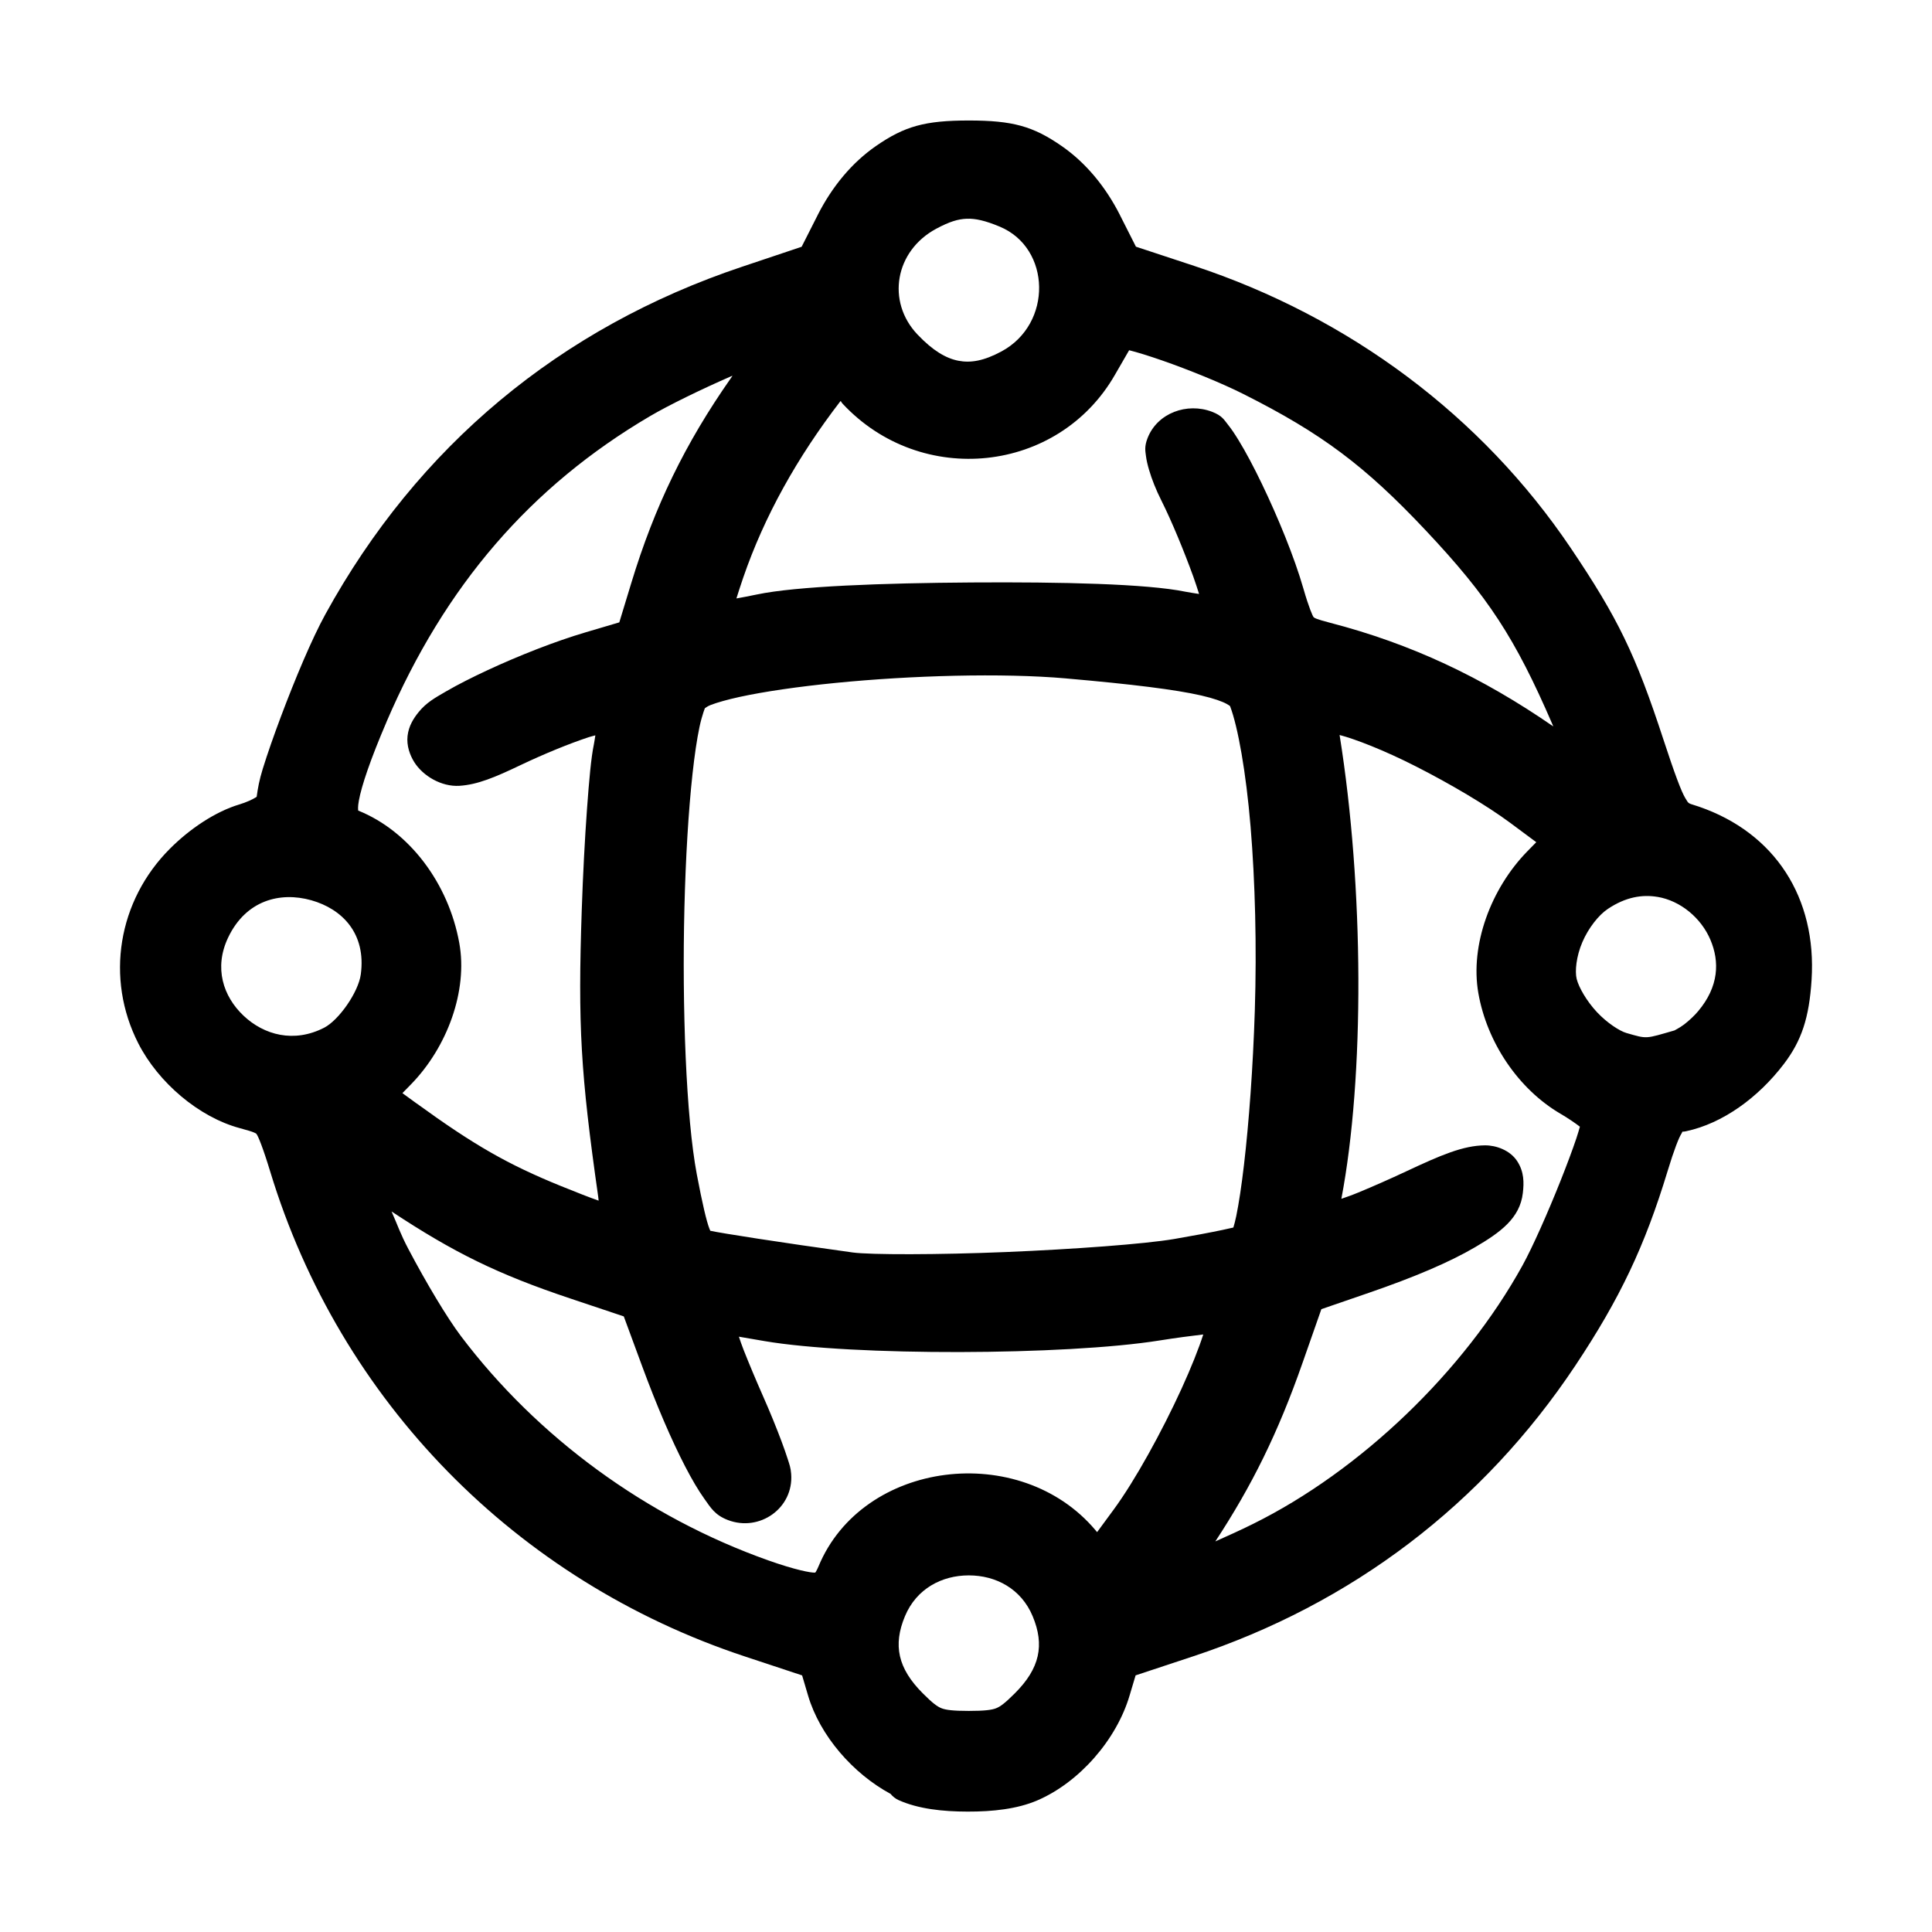
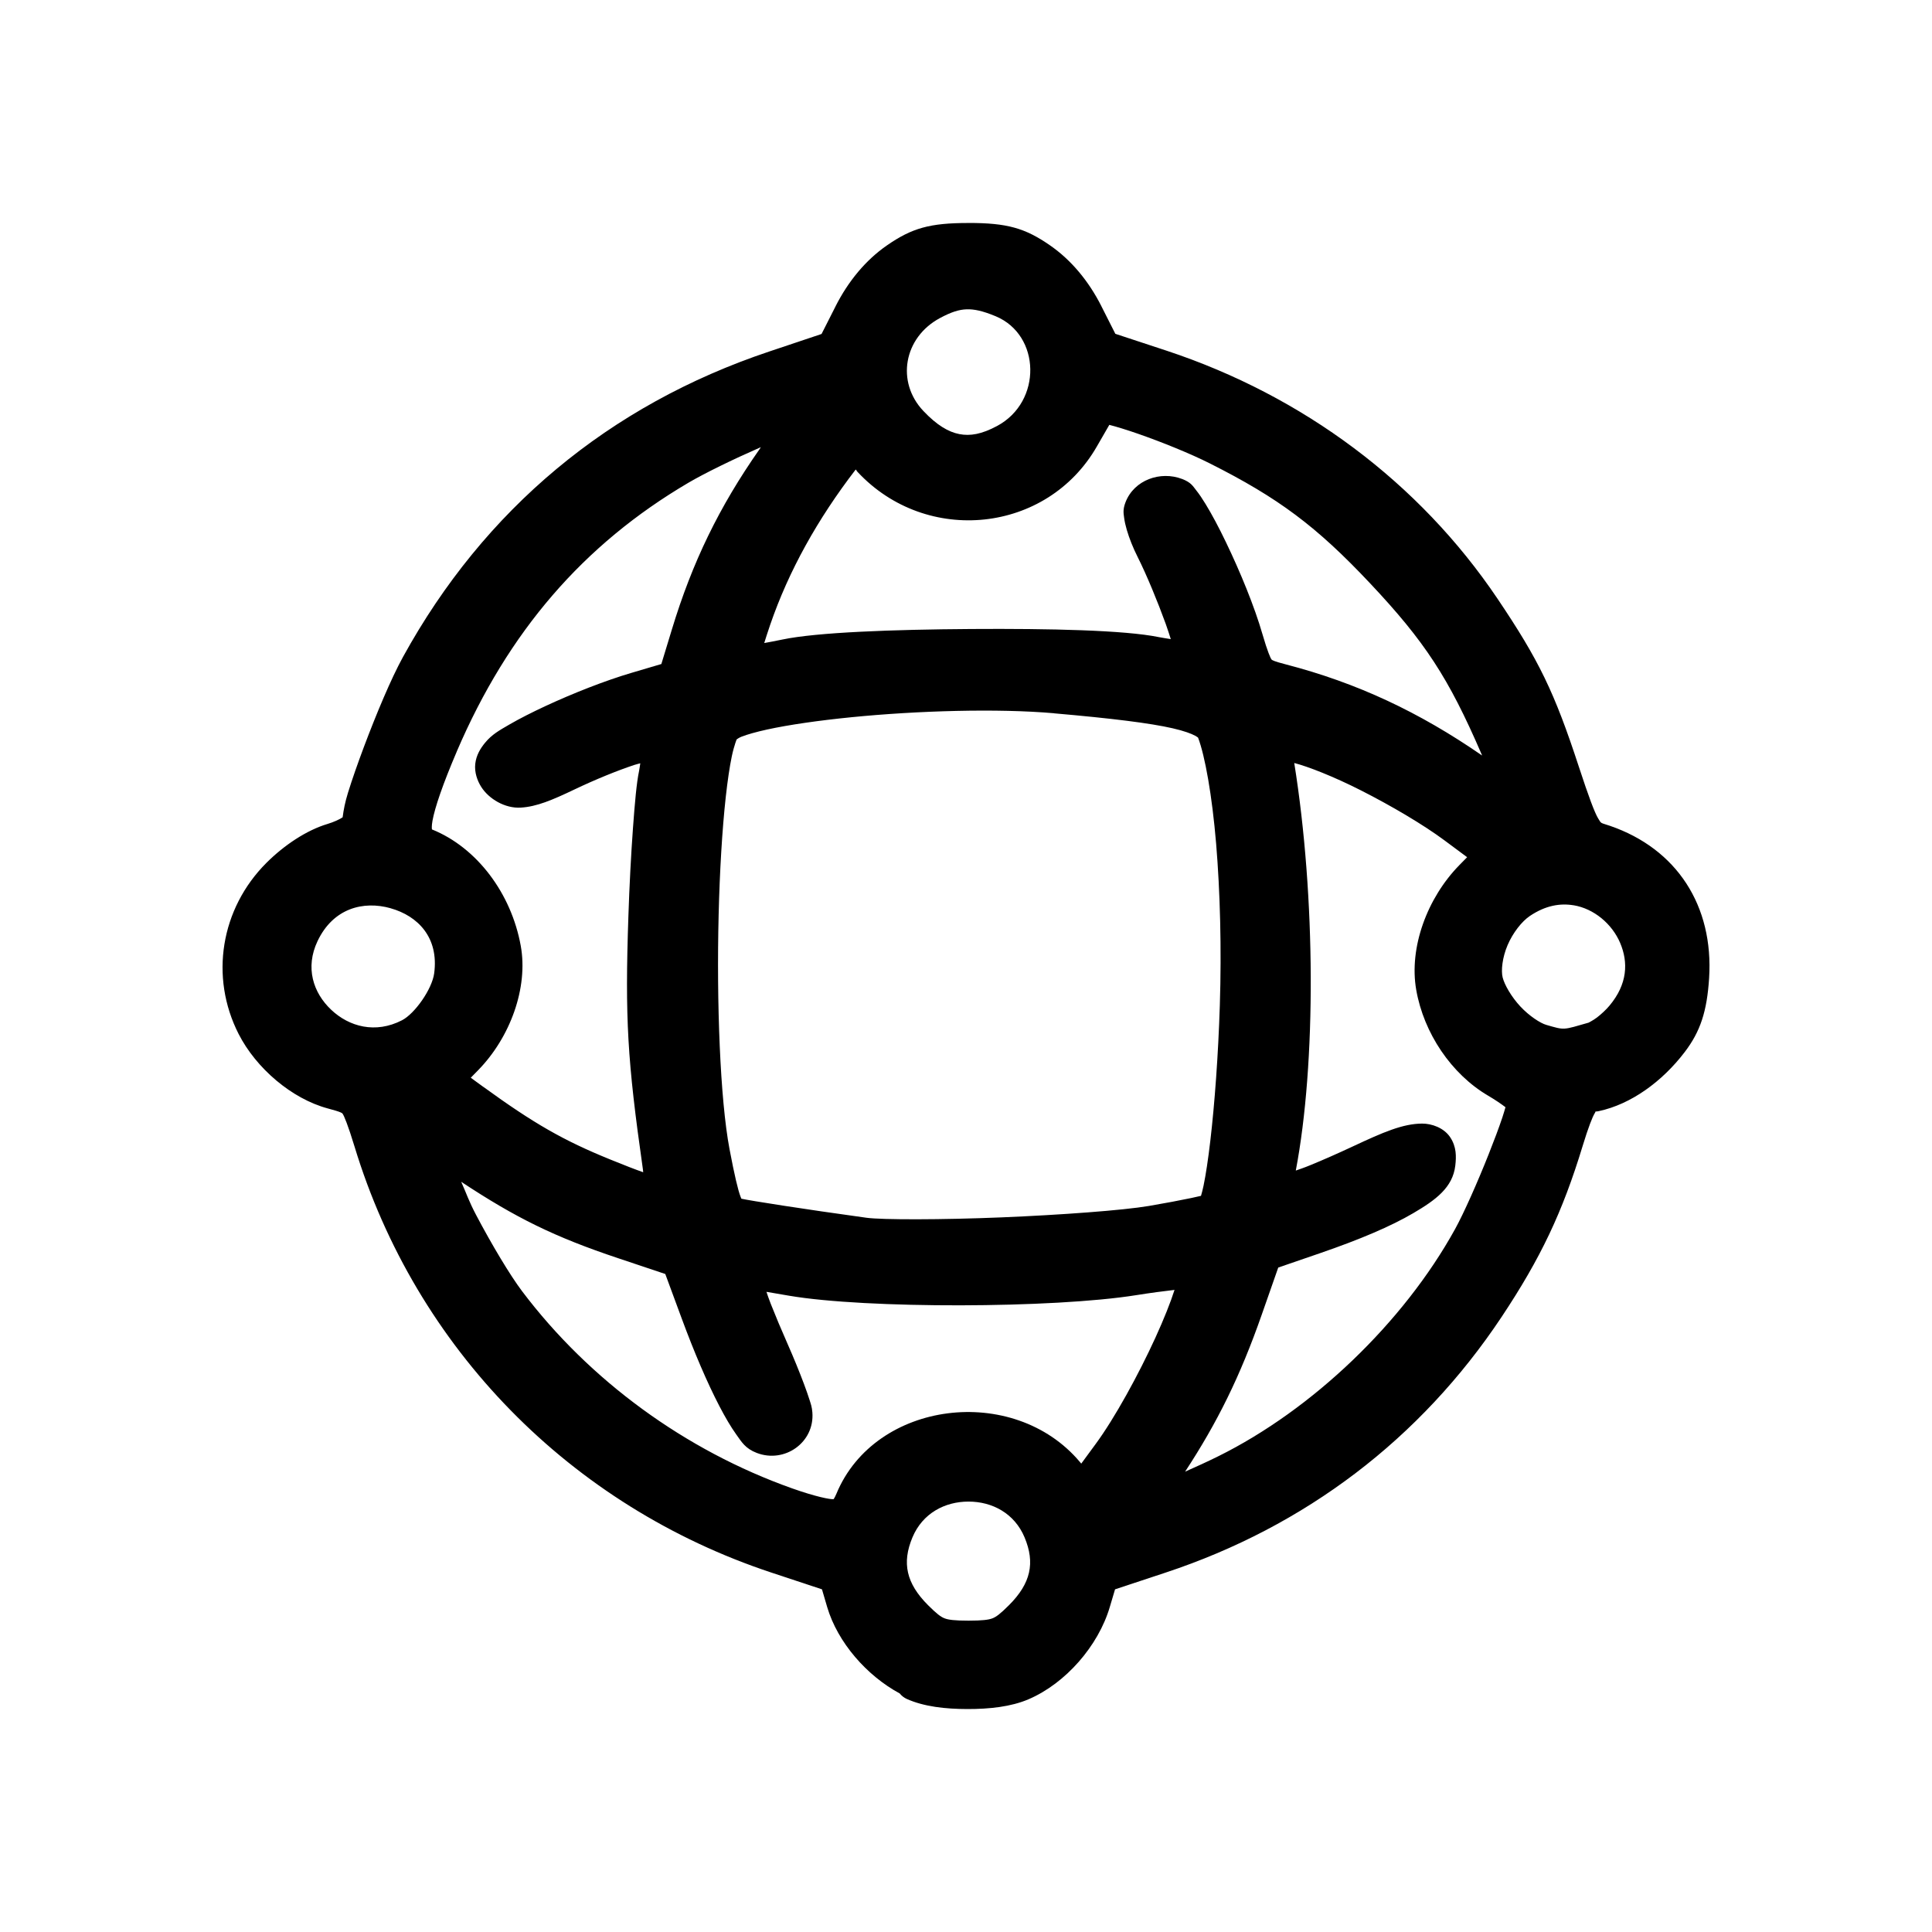
<svg xmlns="http://www.w3.org/2000/svg" width="60mm" height="60mm" version="1.1" viewBox="0 0 60 60">
-   <path transform="translate(-.0017743 -9.6383e-6)" d="m30.09 3.742c-1.364-1e-7 -1.997 0.178-2.885 0.793-0.745 0.517-1.36 1.256-1.812 2.148a0.677 0.677 0 0 0 0 0.002l-0.496 0.979-1.853 0.621c-5.653 1.894-10.069 5.574-12.936 10.789-0.422 0.767-0.945 2.016-1.385 3.188-0.22 0.586-0.416 1.147-0.561 1.615-0.108 0.351-0.152 0.596-0.189 0.867-0.012 0.009-0.006 0.006-0.025 0.018-0.105 0.066-0.299 0.156-0.508 0.219-0.747 0.223-1.538 0.753-2.158 1.373-1.619 1.617-2.016 4.031-0.984 6.051 0.619 1.212 1.876 2.288 3.152 2.631 0.226 0.061 0.377 0.106 0.445 0.137 0.069 0.031 0.055 0.024 0.078 0.053 0.045 0.058 0.191 0.403 0.42 1.156 2.165 7.127 7.632 12.71 14.742 15.061l1.777 0.588 0.184 0.623c0.371 1.256 1.401 2.43 2.564 3.057a0.677 0.677 0 0 0 0.248 0.193c0.611 0.274 1.367 0.356 2.144 0.357 0.778 0.002 1.542-0.081 2.16-0.346 1.308-0.561 2.464-1.884 2.871-3.262l0.186-0.623 1.777-0.588c4.947-1.635 9.015-4.73 11.881-9.035 1.382-2.077 2.156-3.707 2.865-6.043 0.202-0.667 0.351-1.036 0.424-1.15 0.073-0.115-0.031-0.044 0.148-0.082 1.136-0.242 2.238-1.041 3.035-2.086 0.556-0.729 0.788-1.441 0.863-2.615 0.163-2.554-1.139-4.569-3.502-5.381-0.347-0.119-0.297-0.06-0.42-0.264-0.123-0.203-0.331-0.757-0.678-1.816-0.865-2.643-1.412-3.774-2.881-5.953-2.759-4.092-6.861-7.162-11.695-8.76l-1.807-0.596-0.494-0.977a0.677 0.677 0 0 0 0-0.002c-0.452-0.892-1.068-1.631-1.812-2.147-0.888-0.615-1.52-0.793-2.885-0.793zm-0.066 3.051c0.267-0.01 0.572 0.056 1.027 0.246 1.593 0.666 1.648 3.019 0.049 3.877-0.548 0.294-0.955 0.361-1.336 0.287-0.381-0.074-0.791-0.31-1.272-0.818-0.967-1.022-0.698-2.594 0.588-3.283 0.406-0.218 0.676-0.299 0.943-0.309zm5.045 4.084c0.254 0.064 0.617 0.176 1.025 0.318 0.831 0.29 1.842 0.699 2.525 1.043 2.427 1.221 3.768 2.224 5.66 4.234 1.94 2.061 2.773 3.337 3.934 6.021 0.011 0.026 0.016 0.041 0.027 0.066-2.226-1.537-4.42-2.566-6.934-3.219-0.434-0.113-0.488-0.15-0.512-0.178-0.024-0.028-0.14-0.278-0.314-0.883-0.282-0.98-0.79-2.215-1.291-3.256-0.251-0.521-0.499-0.989-0.725-1.357-0.113-0.184-0.218-0.343-0.33-0.482s-0.175-0.275-0.492-0.396c-0.77-0.295-1.7 0.033-2.004 0.824-0.099 0.257-0.067 0.394-0.049 0.539s0.052 0.286 0.096 0.436c0.087 0.299 0.219 0.629 0.383 0.955 0.317 0.631 0.708 1.579 0.992 2.363 0.078 0.214 0.121 0.361 0.18 0.541-0.146-0.025-0.262-0.037-0.424-0.07-1.197-0.246-3.858-0.305-6.627-0.287-2.768 0.018-5.46 0.116-6.68 0.373-0.297 0.063-0.447 0.088-0.637 0.123 0.06-0.189 0.108-0.346 0.211-0.646 0.656-1.906 1.673-3.731 3.022-5.484 0.063 0.053-0.011 0.001 0.068 0.086 2.44 2.612 6.698 2.166 8.457-0.906 0.164-0.287 0.319-0.555 0.438-0.758zm-12.318 0.791c-0.019 0.027-0.028 0.043-0.047 0.07-1.425 2.034-2.373 3.985-3.098 6.371l-0.371 1.219-1.045 0.309c-0.956 0.282-2.084 0.728-3.047 1.176-0.481 0.224-0.921 0.446-1.279 0.654-0.359 0.208-0.618 0.35-0.859 0.645-0.161 0.197-0.311 0.435-0.346 0.742-0.035 0.307 0.075 0.603 0.209 0.816 0.269 0.427 0.843 0.769 1.402 0.734 0.559-0.035 1.104-0.264 1.881-0.635 0.757-0.361 1.537-0.677 2.127-0.873 0.09-0.03 0.133-0.035 0.213-0.059-0.017 0.098-0.023 0.17-0.045 0.275-0.086 0.411-0.148 1.099-0.215 2.019-0.067 0.92-0.125 2.03-0.162 3.117-0.122 3.599-0.037 5.074 0.51 8.912 0.01 0.069 0.006 0.067 0.014 0.127-0.278-0.097-0.652-0.243-1.17-0.453-1.645-0.668-2.695-1.269-4.477-2.562a0.677 0.677 0 0 0-2e-3 0l-0.445-0.324 0.264-0.27c1.128-1.155 1.772-2.907 1.502-4.394-0.334-1.847-1.544-3.468-3.139-4.111-0.003-0.037-0.015-0.112 0.02-0.305 0.083-0.465 0.364-1.292 0.859-2.447v-2e-3c1.815-4.234 4.478-7.315 8.182-9.494 0.574-0.338 1.598-0.837 2.508-1.234 0.021-0.009 0.035-0.014 0.057-0.023zm10.365 9.402c2.049 0.179 3.391 0.346 4.191 0.529 0.4 0.092 0.662 0.19 0.791 0.262 0.129 0.072 0.11 0.083 0.105 0.07 0.245 0.644 0.495 2.048 0.637 3.744 0.141 1.696 0.194 3.712 0.131 5.713-0.056 1.762-0.183 3.48-0.336 4.785-0.076 0.653-0.16 1.204-0.24 1.592-0.033 0.158-0.062 0.264-0.09 0.357-0.097 0.023-0.196 0.046-0.342 0.076-0.391 0.082-0.925 0.183-1.5 0.281-0.91 0.155-3.117 0.317-5.217 0.404-2.1 0.087-4.22 0.088-4.76 0.014-2.255-0.311-4.126-0.606-4.424-0.674-1.07e-4 -0.001-2.34e-4 0.007-0.031-0.072-0.085-0.217-0.214-0.754-0.389-1.68-0.333-1.762-0.461-5.19-0.385-8.279 0.038-1.545 0.126-3.014 0.252-4.164 0.063-0.575 0.136-1.07 0.215-1.445 0.078-0.375 0.188-0.646 0.199-0.664-0.112 0.181-0.049 0.052 0.15-0.025s0.513-0.166 0.896-0.25c0.766-0.167 1.821-0.32 2.99-0.436 2.338-0.231 5.149-0.314 7.154-0.139zm8.488 1.756c0.478 0.124 1.377 0.47 2.365 0.973 1.071 0.544 2.2 1.211 2.938 1.758l0.805 0.598-0.281 0.287c-1.131 1.159-1.778 2.908-1.518 4.4 0.267 1.528 1.241 2.979 2.547 3.744 0.243 0.142 0.457 0.29 0.607 0.404-0.029 0.103-0.061 0.215-0.109 0.359-0.121 0.362-0.296 0.827-0.49 1.316-0.389 0.979-0.873 2.072-1.184 2.635-1.818 3.294-5.034 6.376-8.369 8.027-0.398 0.197-0.794 0.376-1.17 0.543 1.131-1.724 1.941-3.351 2.711-5.553l0.582-1.66 1.482-0.51c1.408-0.485 2.497-0.948 3.289-1.412s1.396-0.903 1.486-1.685c0.037-0.319 0.043-0.66-0.18-0.996-0.222-0.336-0.656-0.487-0.996-0.484-0.679 0.005-1.369 0.303-2.445 0.807-0.508 0.238-1.043 0.474-1.49 0.658-0.257 0.106-0.354 0.134-0.525 0.195 0.723-3.79 0.704-9.672-0.055-14.404zm9.873 5.027c0.714 0.12 1.355 0.654 1.643 1.332 0.288 0.678 0.266 1.45-0.381 2.219-0.115 0.137-0.283 0.295-0.436 0.412-0.153 0.117-0.321 0.191-0.289 0.182-0.932 0.268-0.842 0.272-1.504 0.082-0.208-0.06-0.603-0.314-0.918-0.652-0.315-0.339-0.559-0.762-0.625-1.025-0.06-0.239-0.012-0.705 0.176-1.143 0.188-0.438 0.503-0.839 0.789-1.031 0.554-0.372 1.069-0.455 1.545-0.375zm-41.809 0.105c0.962 0.271 1.709 1.032 1.539 2.299-0.075 0.561-0.686 1.428-1.139 1.66-0.937 0.481-1.866 0.228-2.502-0.373-0.636-0.601-0.925-1.489-0.48-2.426 0.553-1.164 1.619-1.431 2.582-1.16zm2.492 9.664c1.933 1.276 3.29 1.948 5.562 2.707l1.652 0.553 0.574 1.557c0.453 1.228 0.914 2.297 1.332 3.103 0.209 0.403 0.406 0.739 0.6 1.01 0.194 0.271 0.322 0.499 0.727 0.654 0.982 0.377 2.047-0.368 1.965-1.432-0.015-0.201-0.054-0.294-0.104-0.453-0.05-0.159-0.116-0.344-0.193-0.553-0.156-0.417-0.36-0.921-0.584-1.426-0.214-0.484-0.426-0.991-0.592-1.41-0.082-0.208-0.097-0.268-0.15-0.42l0.797 0.137c2.728 0.466 9.34 0.448 12.271-0.02 0.521-0.083 0.979-0.142 1.353-0.186-0.138 0.434-0.377 1.033-0.674 1.684-0.601 1.315-1.441 2.849-2.109 3.756l-0.514 0.699-0.047-0.057c-2.342-2.784-7.238-2.179-8.605 1.121-0.061 0.147-0.108 0.204-0.107 0.203 0.001-9.88e-4 0.052-0.014-0.006-0.01-0.116 9e-3 -0.618-0.085-1.455-0.383-3.776-1.341-7.159-3.813-9.539-6.965-0.43-0.57-1.077-1.654-1.625-2.693-0.263-0.499-0.337-0.748-0.529-1.178zm17.93 11.303c0.833 0 1.624 0.41 1.982 1.268 0.375 0.897 0.223 1.619-0.553 2.394-0.308 0.308-0.451 0.413-0.584 0.465-0.133 0.052-0.356 0.082-0.846 0.082-0.49 0-0.713-0.03-0.846-0.082-0.133-0.052-0.276-0.156-0.584-0.465-0.776-0.776-0.927-1.498-0.553-2.394 0.358-0.858 1.149-1.268 1.982-1.268z" />
+   <path d="m30.078 6.925c-1.199 0-1.755.156-2.535.697-.655.454-1.195 1.104-1.593 1.888a.595.595 0 000 .002l-.436.86-1.629.546c-4.968 1.664-8.848 4.899-11.368 9.481-.371.674-.83 1.771-1.217 2.801-.193.515-.366 1.008-.493 1.419-.095.309-.134.524-.166.762-.011.008-.006.005-.022.015-.092.058-.263.137-.446.192-.656.196-1.351.662-1.897 1.207-1.423 1.421-1.771 3.542-.865 5.317.544 1.065 1.649 2.011 2.77 2.312.199.053.331.093.391.12.06.027.049.021.069.046.04.051.168.354.369 1.016 1.903 6.263 6.707 11.169 12.955 13.235l1.562.517.161.548c.326 1.104 1.232 2.135 2.254 2.686a.595.595 0 00.218.17c.537.24 1.201.313 1.885.314.684.001 1.355-.071 1.898-.304 1.15-.493 2.166-1.656 2.523-2.866l.163-.548 1.562-.517c4.347-1.437 7.923-4.156 10.441-7.94 1.214-1.825 1.894-3.258 2.518-5.311.178-.586.309-.91.372-1.011.064-.101-.027-.039.13-.072.998-.213 1.967-.915 2.667-1.833.489-.641.693-1.267.759-2.298.143-2.244-1.001-4.015-3.078-4.729-.305-.105-.261-.053-.369-.232-.108-.179-.291-.665-.596-1.596-.76-2.323-1.241-3.316-2.532-5.231-2.424-3.596-6.03-6.294-10.277-7.698l-1.588-.523-.434-.858a.595.595 0 000-.002c-.398-.784-.939-1.433-1.593-1.886-.78-.541-1.336-.697-2.535-.697zm-.058 2.681c.234-.008.502.049.903.216 1.4.585 1.448 2.653.043 3.407-.482.259-.839.317-1.174.252-.335-.065-.695-.273-1.117-.719-.85-.898-.613-2.279.517-2.885.357-.191.594-.263.829-.271zm4.433 3.589c.223.057.542.155.901.28.731.255 1.619.614 2.219.917 2.132 1.073 3.311 1.954 4.974 3.721 1.704 1.811 2.437 2.932 3.457 5.292.01.022.014.036.024.058-1.956-1.351-3.884-2.255-6.093-2.829-.381-.099-.429-.132-.45-.156-.021-.025-.123-.244-.276-.776-.248-.862-.694-1.946-1.135-2.861-.22-.458-.438-.869-.637-1.193-.099-.162-.192-.302-.29-.424-.098-.122-.153-.241-.433-.348-.677-.26-1.494.029-1.761.724-.087.226-.059.346-.043.474.016.127.046.251.084.383.077.263.192.553.336.839.279.555.622 1.387.872 2.077.068.188.106.317.158.475-.128-.022-.23-.033-.372-.062-1.052-.216-3.391-.268-5.824-.252-2.433.016-4.799.102-5.87.328-.261.055-.393.077-.56.108.052-.166.095-.304.185-.568.576-1.675 1.47-3.279 2.655-4.82.055.046-.009.001.06.076 2.144 2.295 5.886 1.903 7.432-.796.144-.252.28-.488.384-.666zm-10.825.695c-.017.024-.024.038-.041.062-1.252 1.787-2.085 3.502-2.722 5.599l-.326 1.071-.918.271c-.84.248-1.831.64-2.678 1.033-.423.197-.809.392-1.124.575-.315.183-.543.308-.755.566-.142.173-.273.382-.304.652-.031.27.066.53.184.717.237.376.741.676 1.232.645.491-.03.97-.232 1.653-.558.665-.318 1.351-.595 1.869-.767.079-.026.117-.03.187-.051-.015.086-.02.149-.039.242-.076.361-.13.966-.189 1.775-.059.809-.11 1.784-.142 2.739-.107 3.163-.033 4.458.448 7.832.009.061.006.059.012.112-.244-.085-.573-.213-1.028-.398-1.445-.587-2.368-1.115-3.934-2.252a.595.595 0 00-.002 0l-.391-.285.232-.237c.991-1.015 1.557-2.554 1.32-3.862-.294-1.623-1.357-3.048-2.758-3.613-.003-.033-.013-.098.017-.268.073-.408.32-1.135.755-2.151v-.002c1.595-3.721 3.935-6.429 7.19-8.343.504-.297 1.405-.735 2.204-1.085.019-.008.031-.013.05-.021zm9.109 8.263c1.801.157 2.98.304 3.683.465.352.081.582.167.695.23.113.063.097.073.093.062.215.566.435 1.8.56 3.29.124 1.491.171 3.262.115 5.02-.049 1.548-.161 3.058-.295 4.205-.067.573-.14 1.058-.211 1.399-.029.138-.055.232-.079.314-.085.02-.173.04-.3.067-.343.072-.813.161-1.318.247-.8.136-2.739.279-4.584.355-1.846.076-3.709.077-4.183.012-1.982-.273-3.626-.533-3.888-.592-9.4e-5-.001-0.0.006-.027-.064-.075-.191-.188-.662-.342-1.476-.293-1.548-.405-4.561-.338-7.276.033-1.357.11-2.649.221-3.659.056-.505.12-.941.189-1.27.069-.329.165-.567.175-.584-.098.159-.043.045.132-.022.176-.068.451-.146.788-.22.674-.147 1.601-.281 2.628-.383 2.054-.203 4.525-.276 6.287-.122zm7.459 1.543c.42.109 1.21.413 2.079.855.941.478 1.934 1.064 2.581 1.545l.707.525-.247.252c-.994 1.018-1.563 2.556-1.334 3.867.234 1.343 1.09 2.618 2.238 3.29.213.125.402.255.534.355-.026.09-.054.189-.096.316-.106.318-.26.727-.431 1.157-.342.861-.767 1.821-1.04 2.315-1.598 2.895-4.424 5.603-7.355 7.054-.349.173-.698.33-1.028.477.993-1.515 1.706-2.945 2.382-4.88l.511-1.459 1.303-.448c1.237-.426 2.195-.833 2.89-1.241s1.227-.794 1.306-1.481c.032-.28.038-.58-.158-.875-.195-.296-.577-.428-.875-.426-.597.004-1.203.266-2.149.709-.447.209-.917.417-1.31.578-.226.093-.311.118-.462.172.635-3.33.619-8.5-.048-12.658zm8.676 4.418c.627.105 1.191.575 1.444 1.171.253.596.233 1.275-.335 1.95-.101.12-.249.259-.383.362-.134.103-.282.168-.254.16-.819.235-.74.239-1.322.072-.183-.052-.53-.276-.807-.573-.277-.298-.491-.67-.549-.901-.053-.21-.011-.619.154-1.004.165-.385.442-.737.693-.906.487-.327.94-.4 1.358-.33zm-36.741.093c.846.238 1.502.907 1.353 2.02-.066.493-.603 1.255-1.001 1.459-.823.423-1.64.201-2.199-.328-.559-.529-.813-1.308-.422-2.132.486-1.023 1.423-1.258 2.269-1.02zm2.19 8.493c1.699 1.122 2.891 1.712 4.888 2.379l1.452.486.505 1.368c.398 1.079.803 2.019 1.171 2.727.184.354.357.649.527.887.17.238.283.439.638.575.863.331 1.799-.323 1.727-1.258-.014-.176-.047-.259-.091-.398-.044-.14-.102-.303-.17-.486-.137-.366-.317-.809-.513-1.253-.188-.425-.375-.871-.52-1.239-.072-.183-.085-.236-.132-.369l.7.12c2.397.409 8.208.394 10.784-.017.458-.073.86-.125 1.189-.163-.121.382-.331.908-.592 1.48-.528 1.156-1.267 2.503-1.854 3.301l-.451.614-.041-.05c-2.058-2.446-6.361-1.915-7.562.985-.054.129-.095.179-.094.178.001-.001.046-.013-.005-.009-.102.008-.543-.075-1.279-.336-3.318-1.178-6.292-3.351-8.383-6.121-.378-.501-.946-1.453-1.428-2.367-.231-.439-.296-.657-.465-1.035zm15.757 9.933c.732 0 1.427.36 1.742 1.114.329.788.196 1.423-.486 2.104-.271.271-.397.363-.513.408-.117.045-.313.072-.743.072-.431 0-.627-.027-.743-.072-.117-.045-.242-.138-.513-.408-.682-.682-.815-1.316-.486-2.104.315-.754 1.01-1.114 1.742-1.114z" />
</svg>
